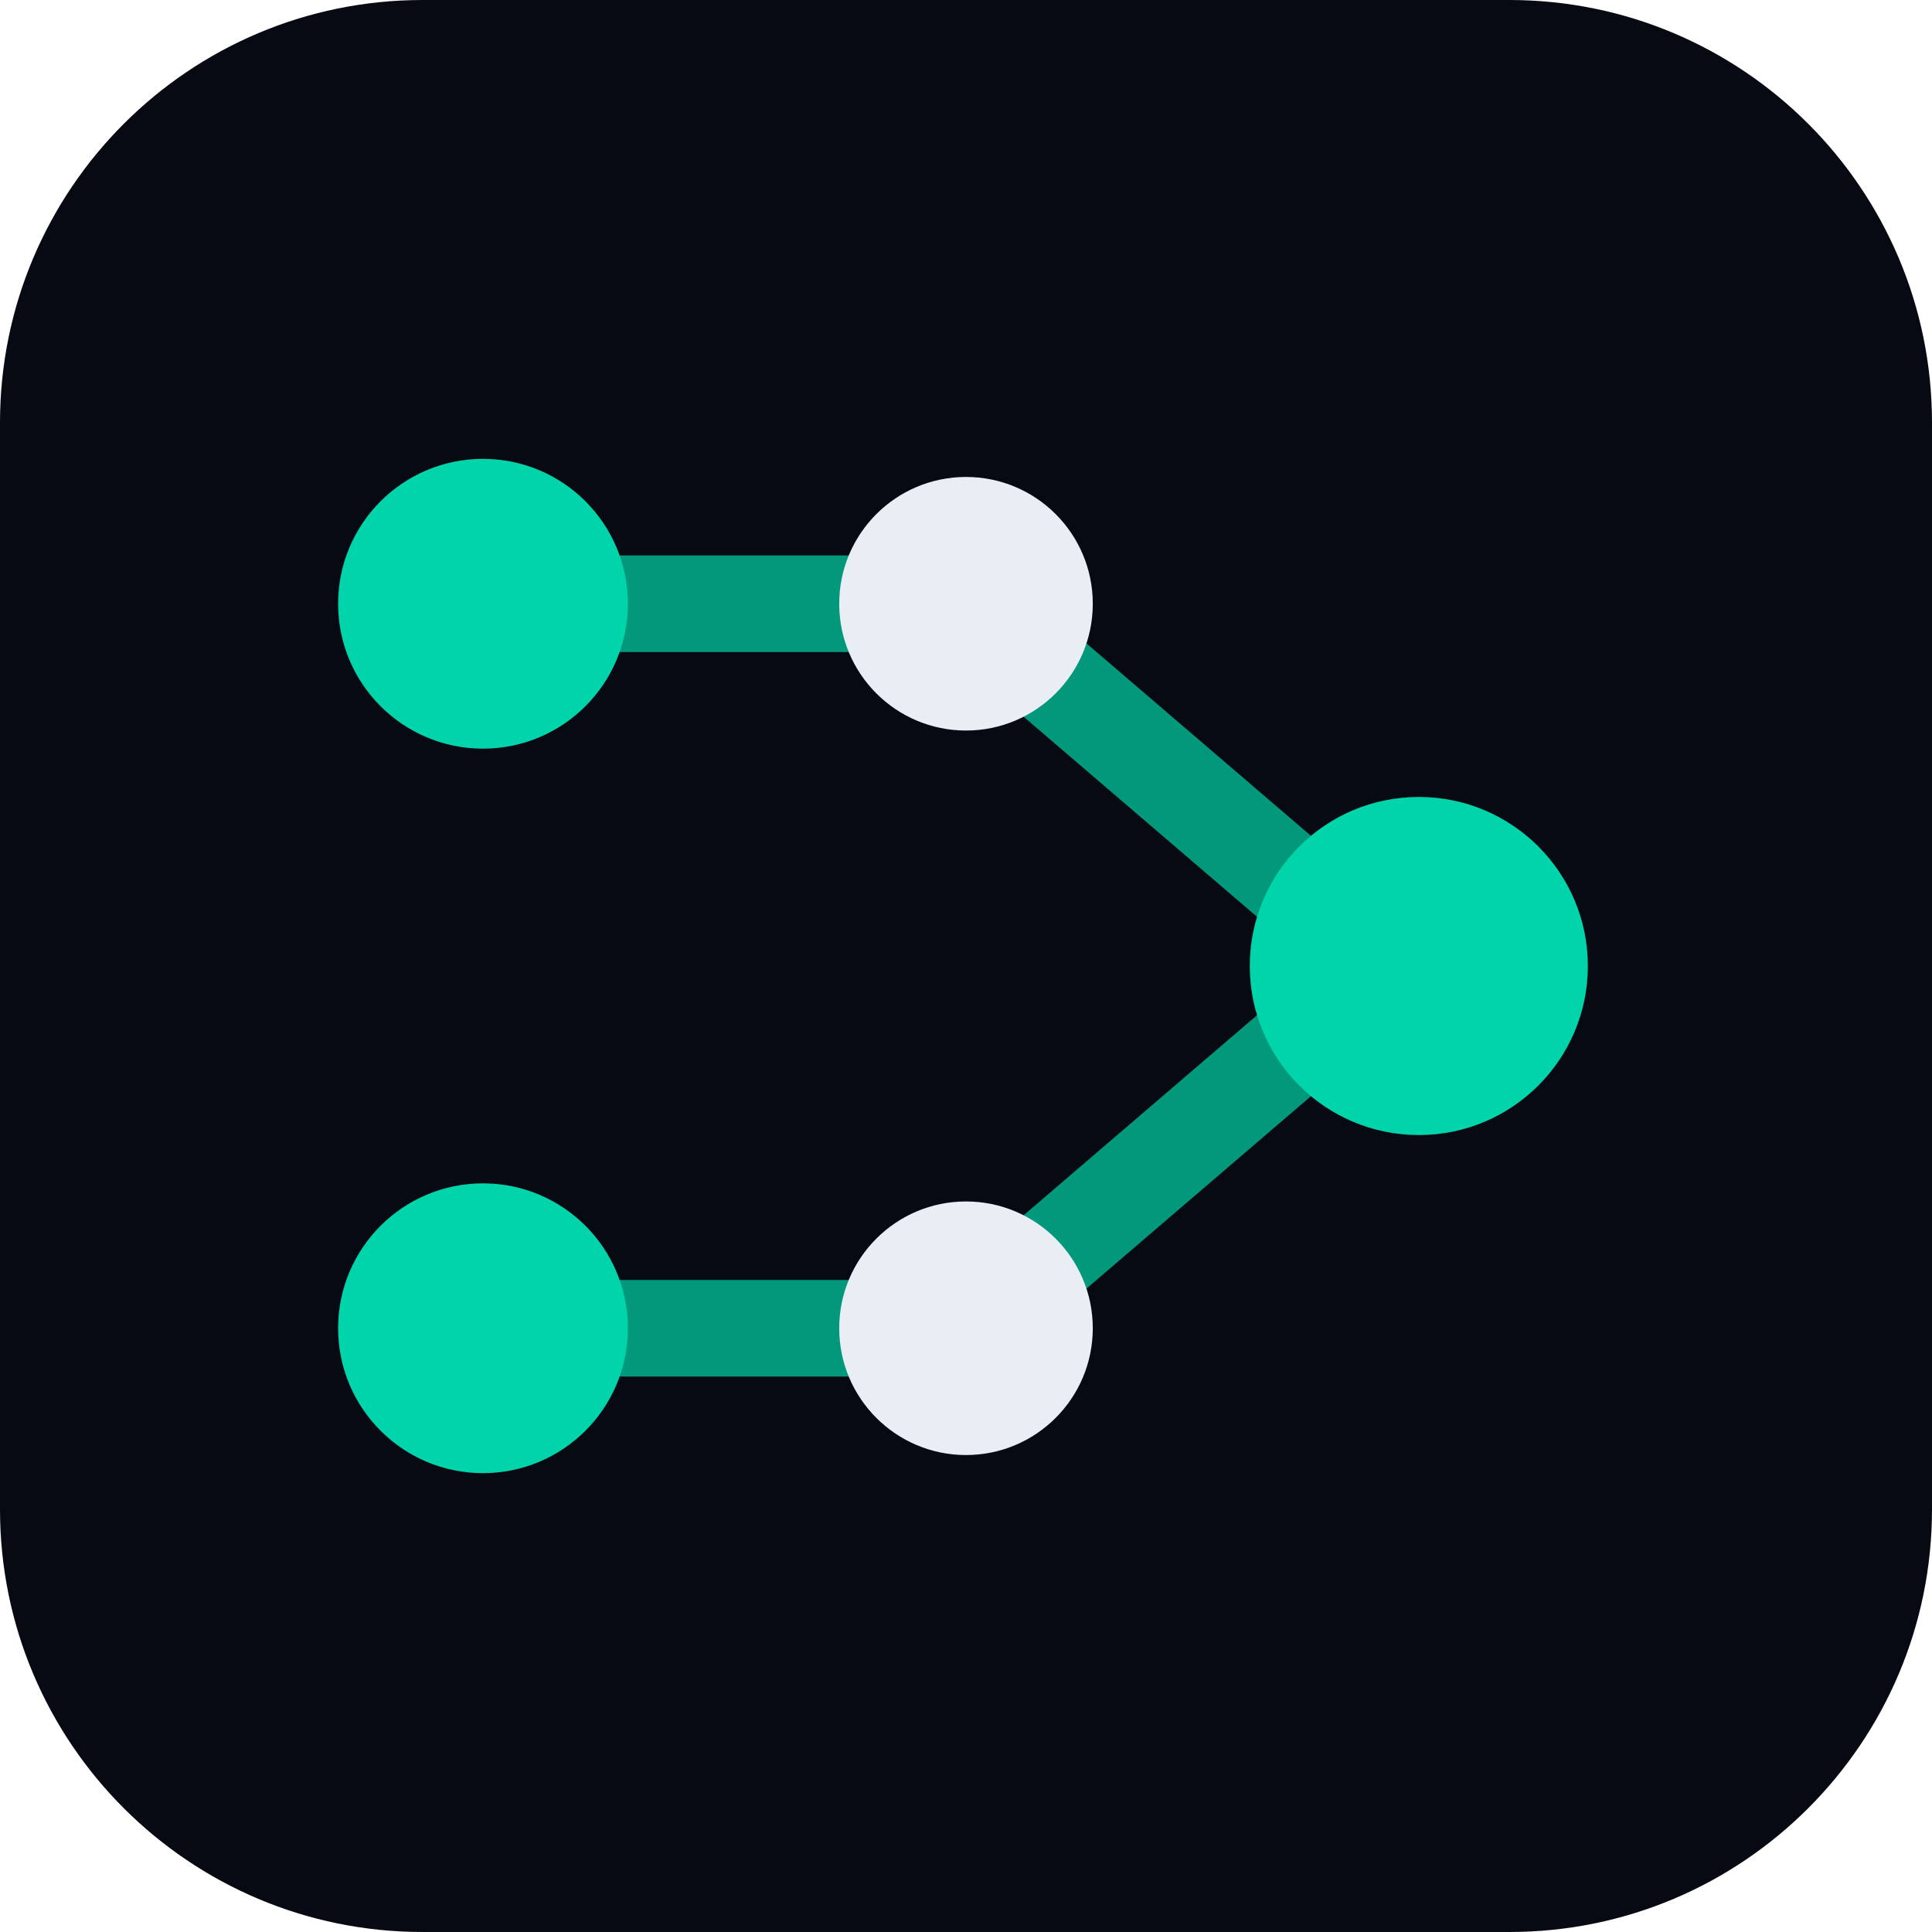
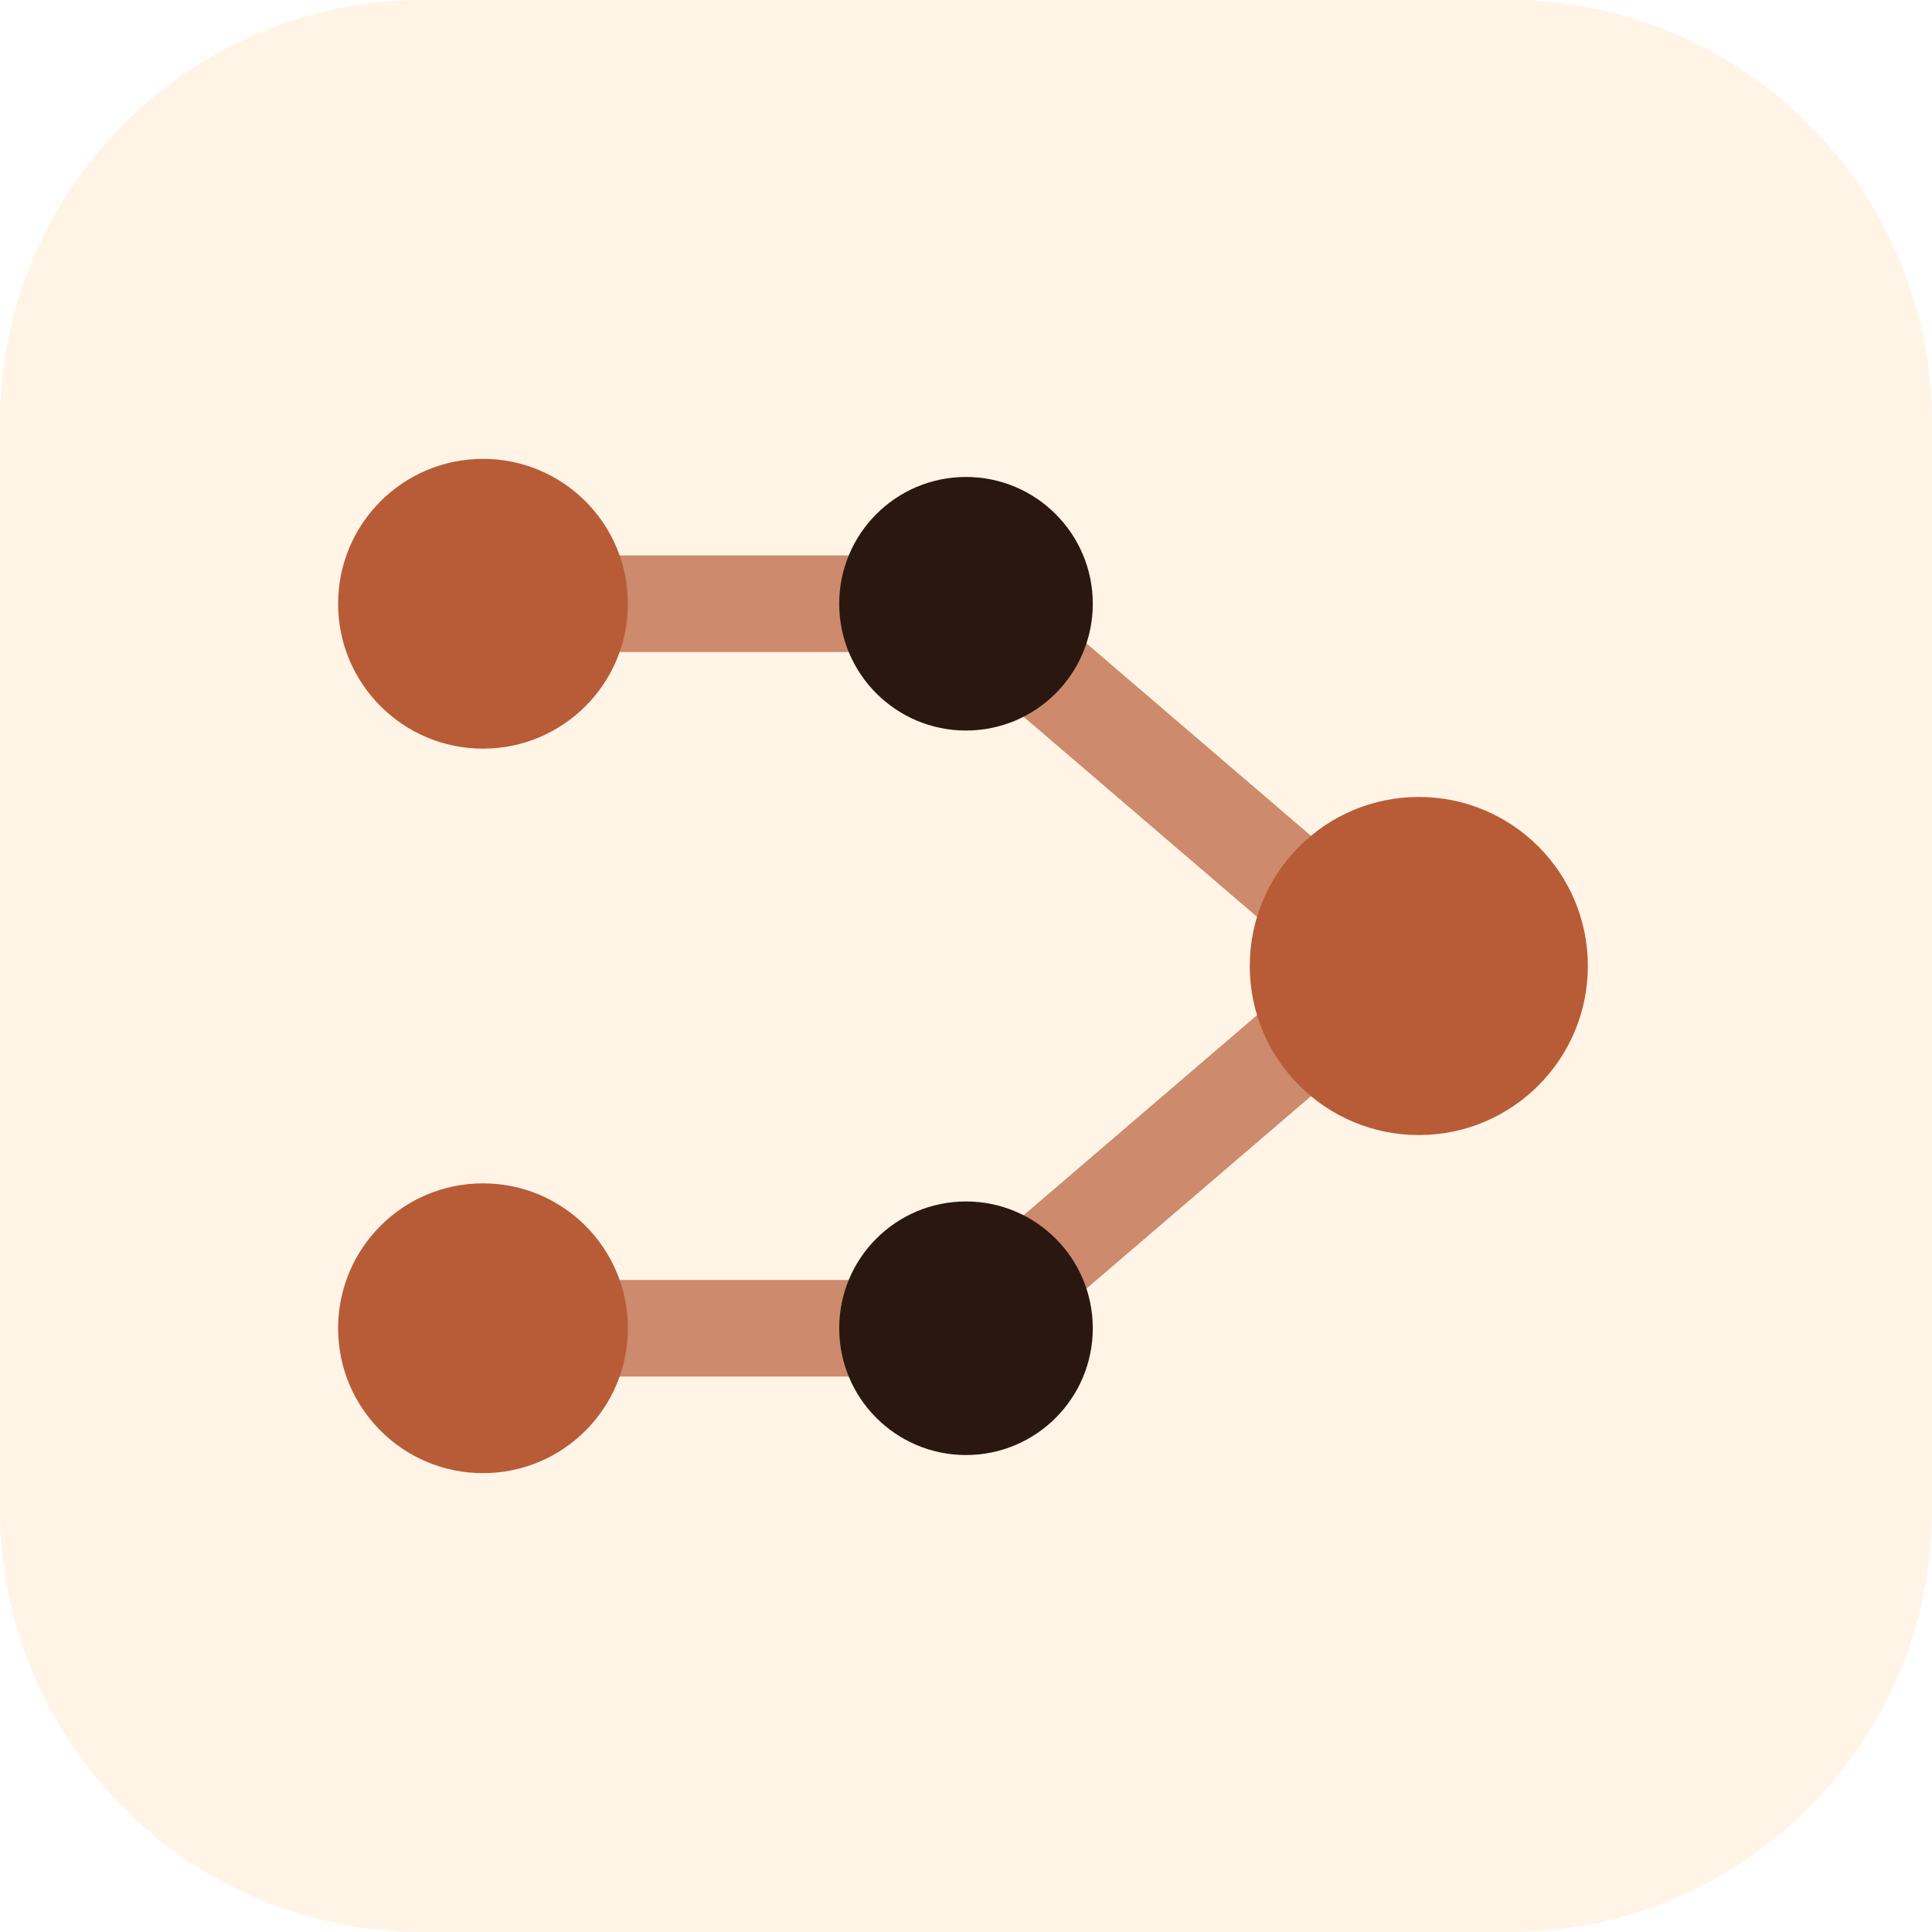
<svg xmlns="http://www.w3.org/2000/svg" viewBox="0 0 32 32" width="32" height="32">
-   <rect width="32" height="32" rx="7" fill="#070A12" />
-   <g stroke="#00D4AA" stroke-width="1.6" stroke-linecap="round">
+   <rect width="32" height="32" rx="7" fill="#FFF4E6" />
+   <g stroke="#B85C38" stroke-width="1.6" stroke-linecap="round">
    <path d="M8 10 L16 10" opacity="0.7" />
    <path d="M8 22 L16 22" opacity="0.7" />
    <path d="M16 10 L23 16" opacity="0.7" />
    <path d="M16 22 L23 16" opacity="0.7" />
  </g>
-   <g fill="#00D4AA">
+   <g fill="#B85C38">
    <circle cx="8" cy="10" r="2.4" />
    <circle cx="8" cy="22" r="2.4" />
-     <circle cx="16" cy="10" r="2.1" fill="#E9EDF4" />
-     <circle cx="16" cy="22" r="2.1" fill="#E9EDF4" />
+     <circle cx="16" cy="10" r="2.1" fill="#2A1810" />
+     <circle cx="16" cy="22" r="2.1" fill="#2A1810" />
    <circle cx="23.5" cy="16" r="2.8" />
  </g>
</svg>
